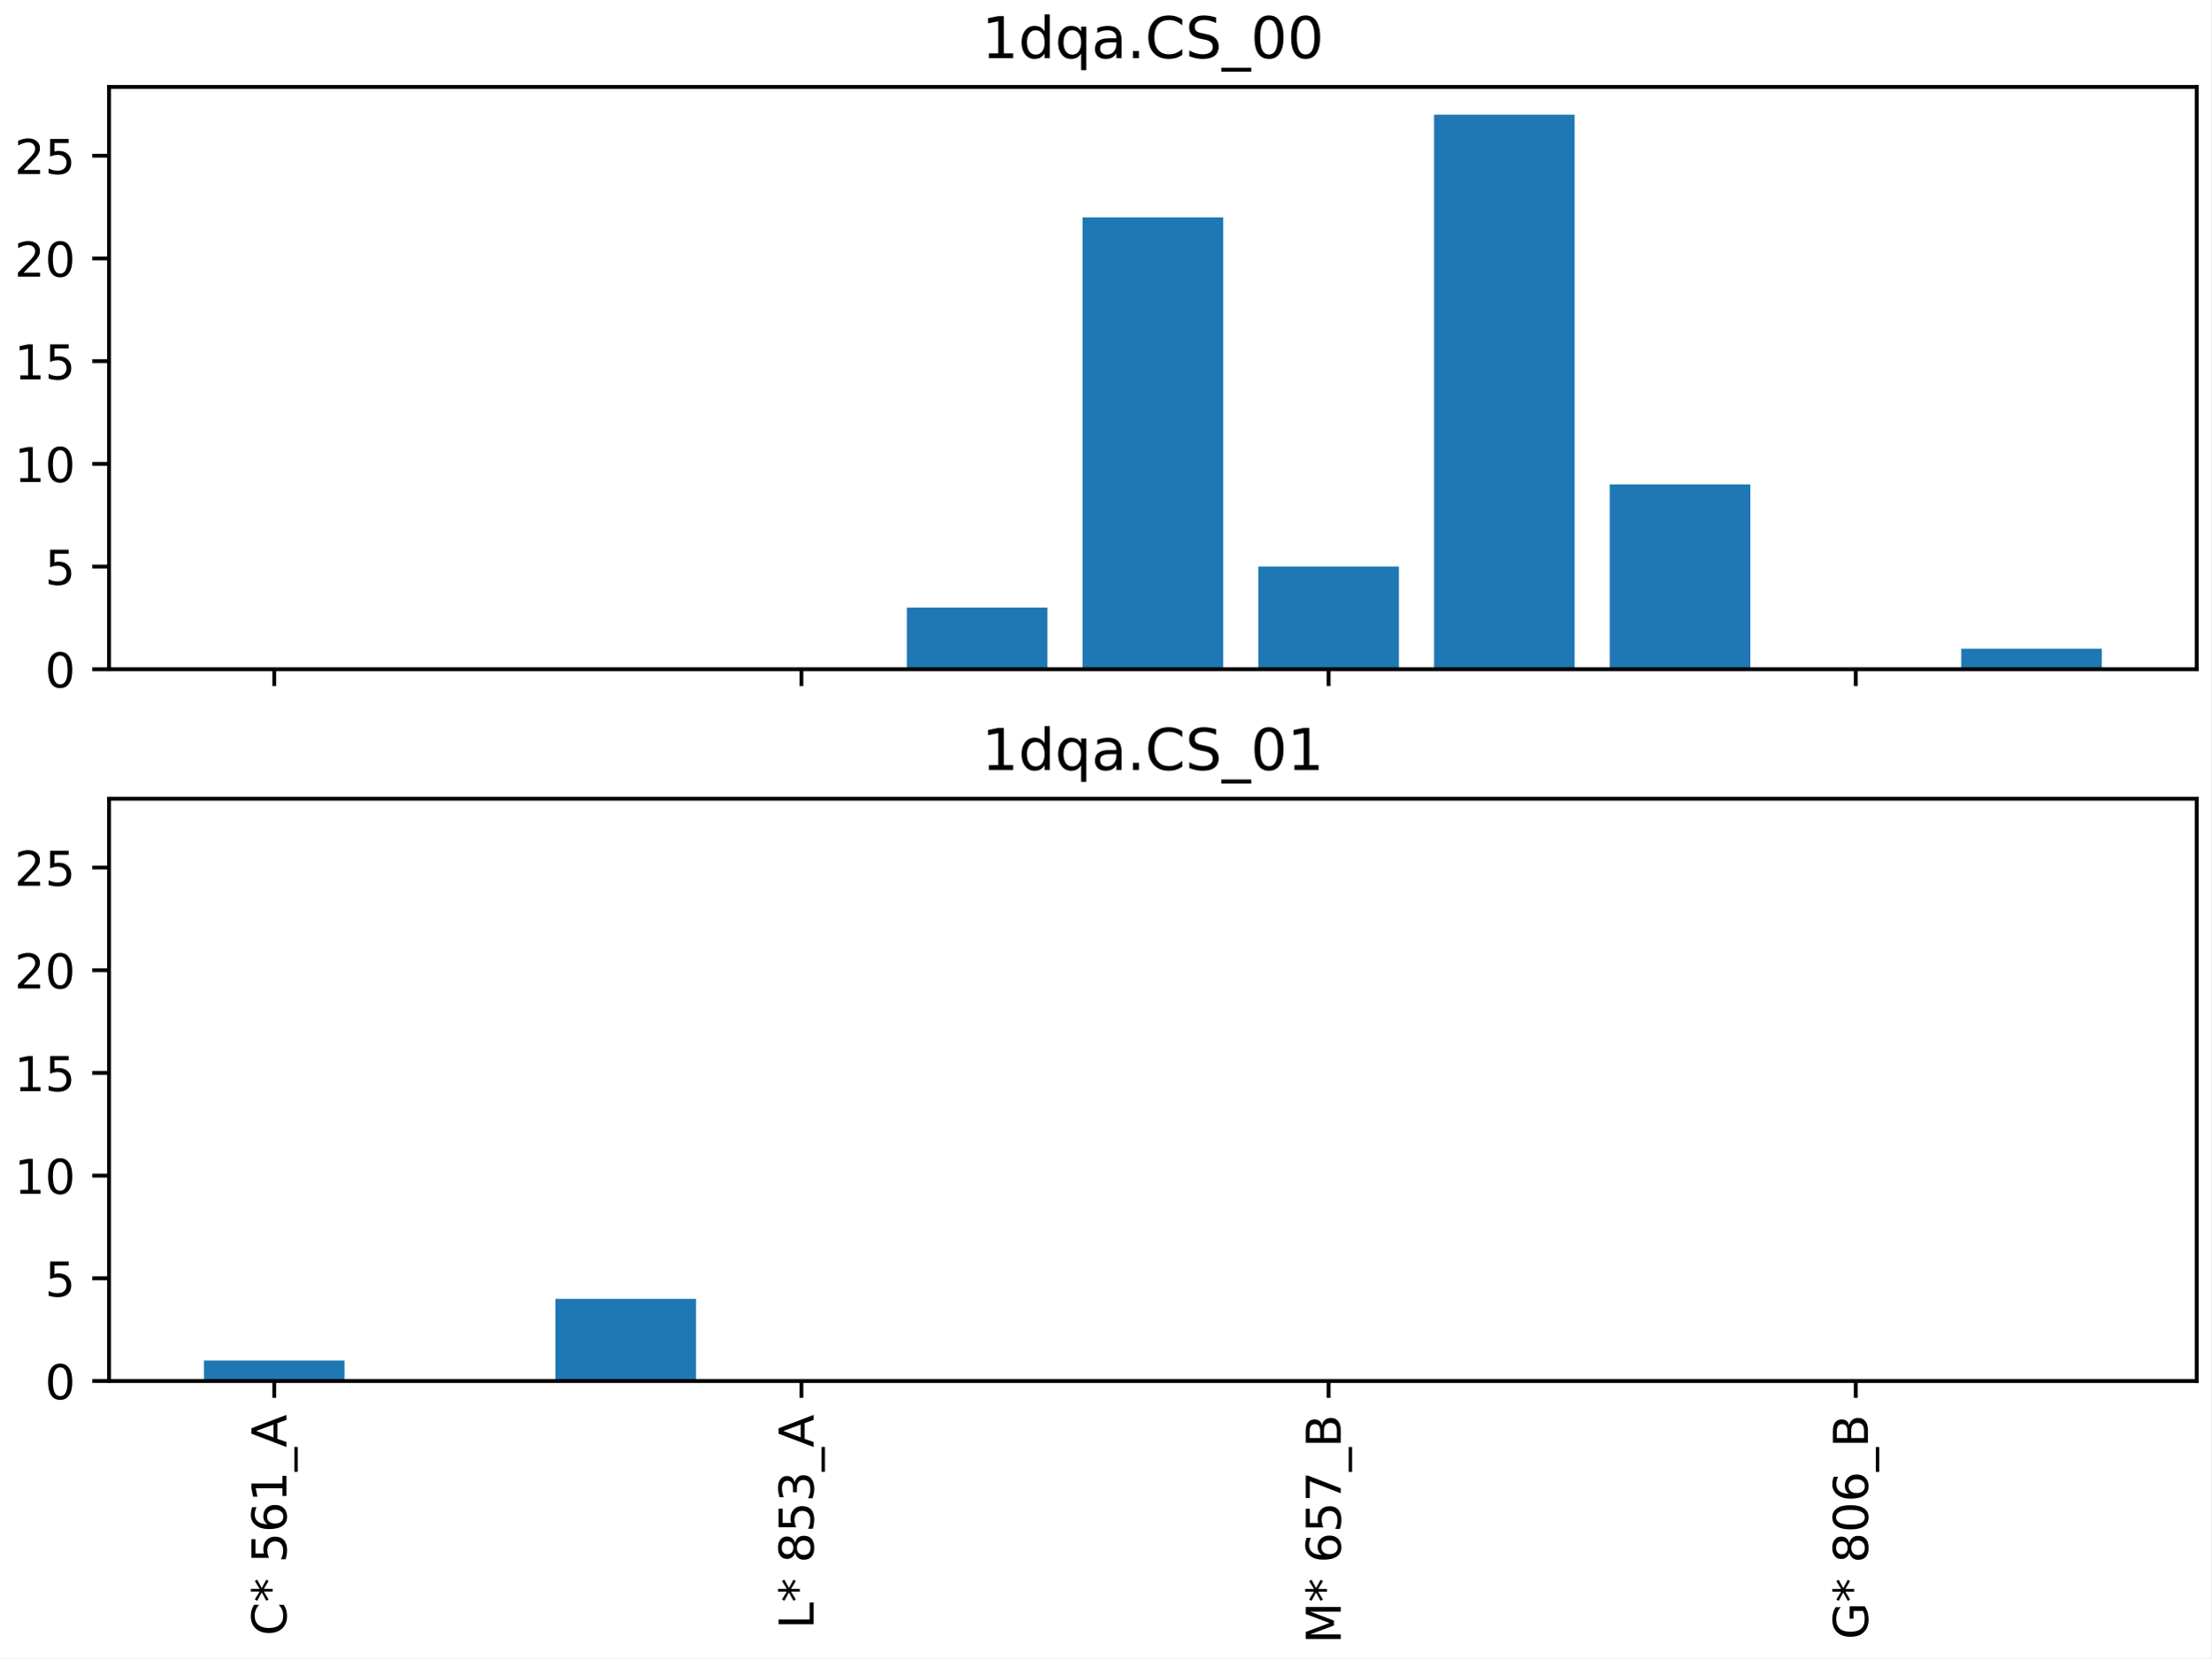
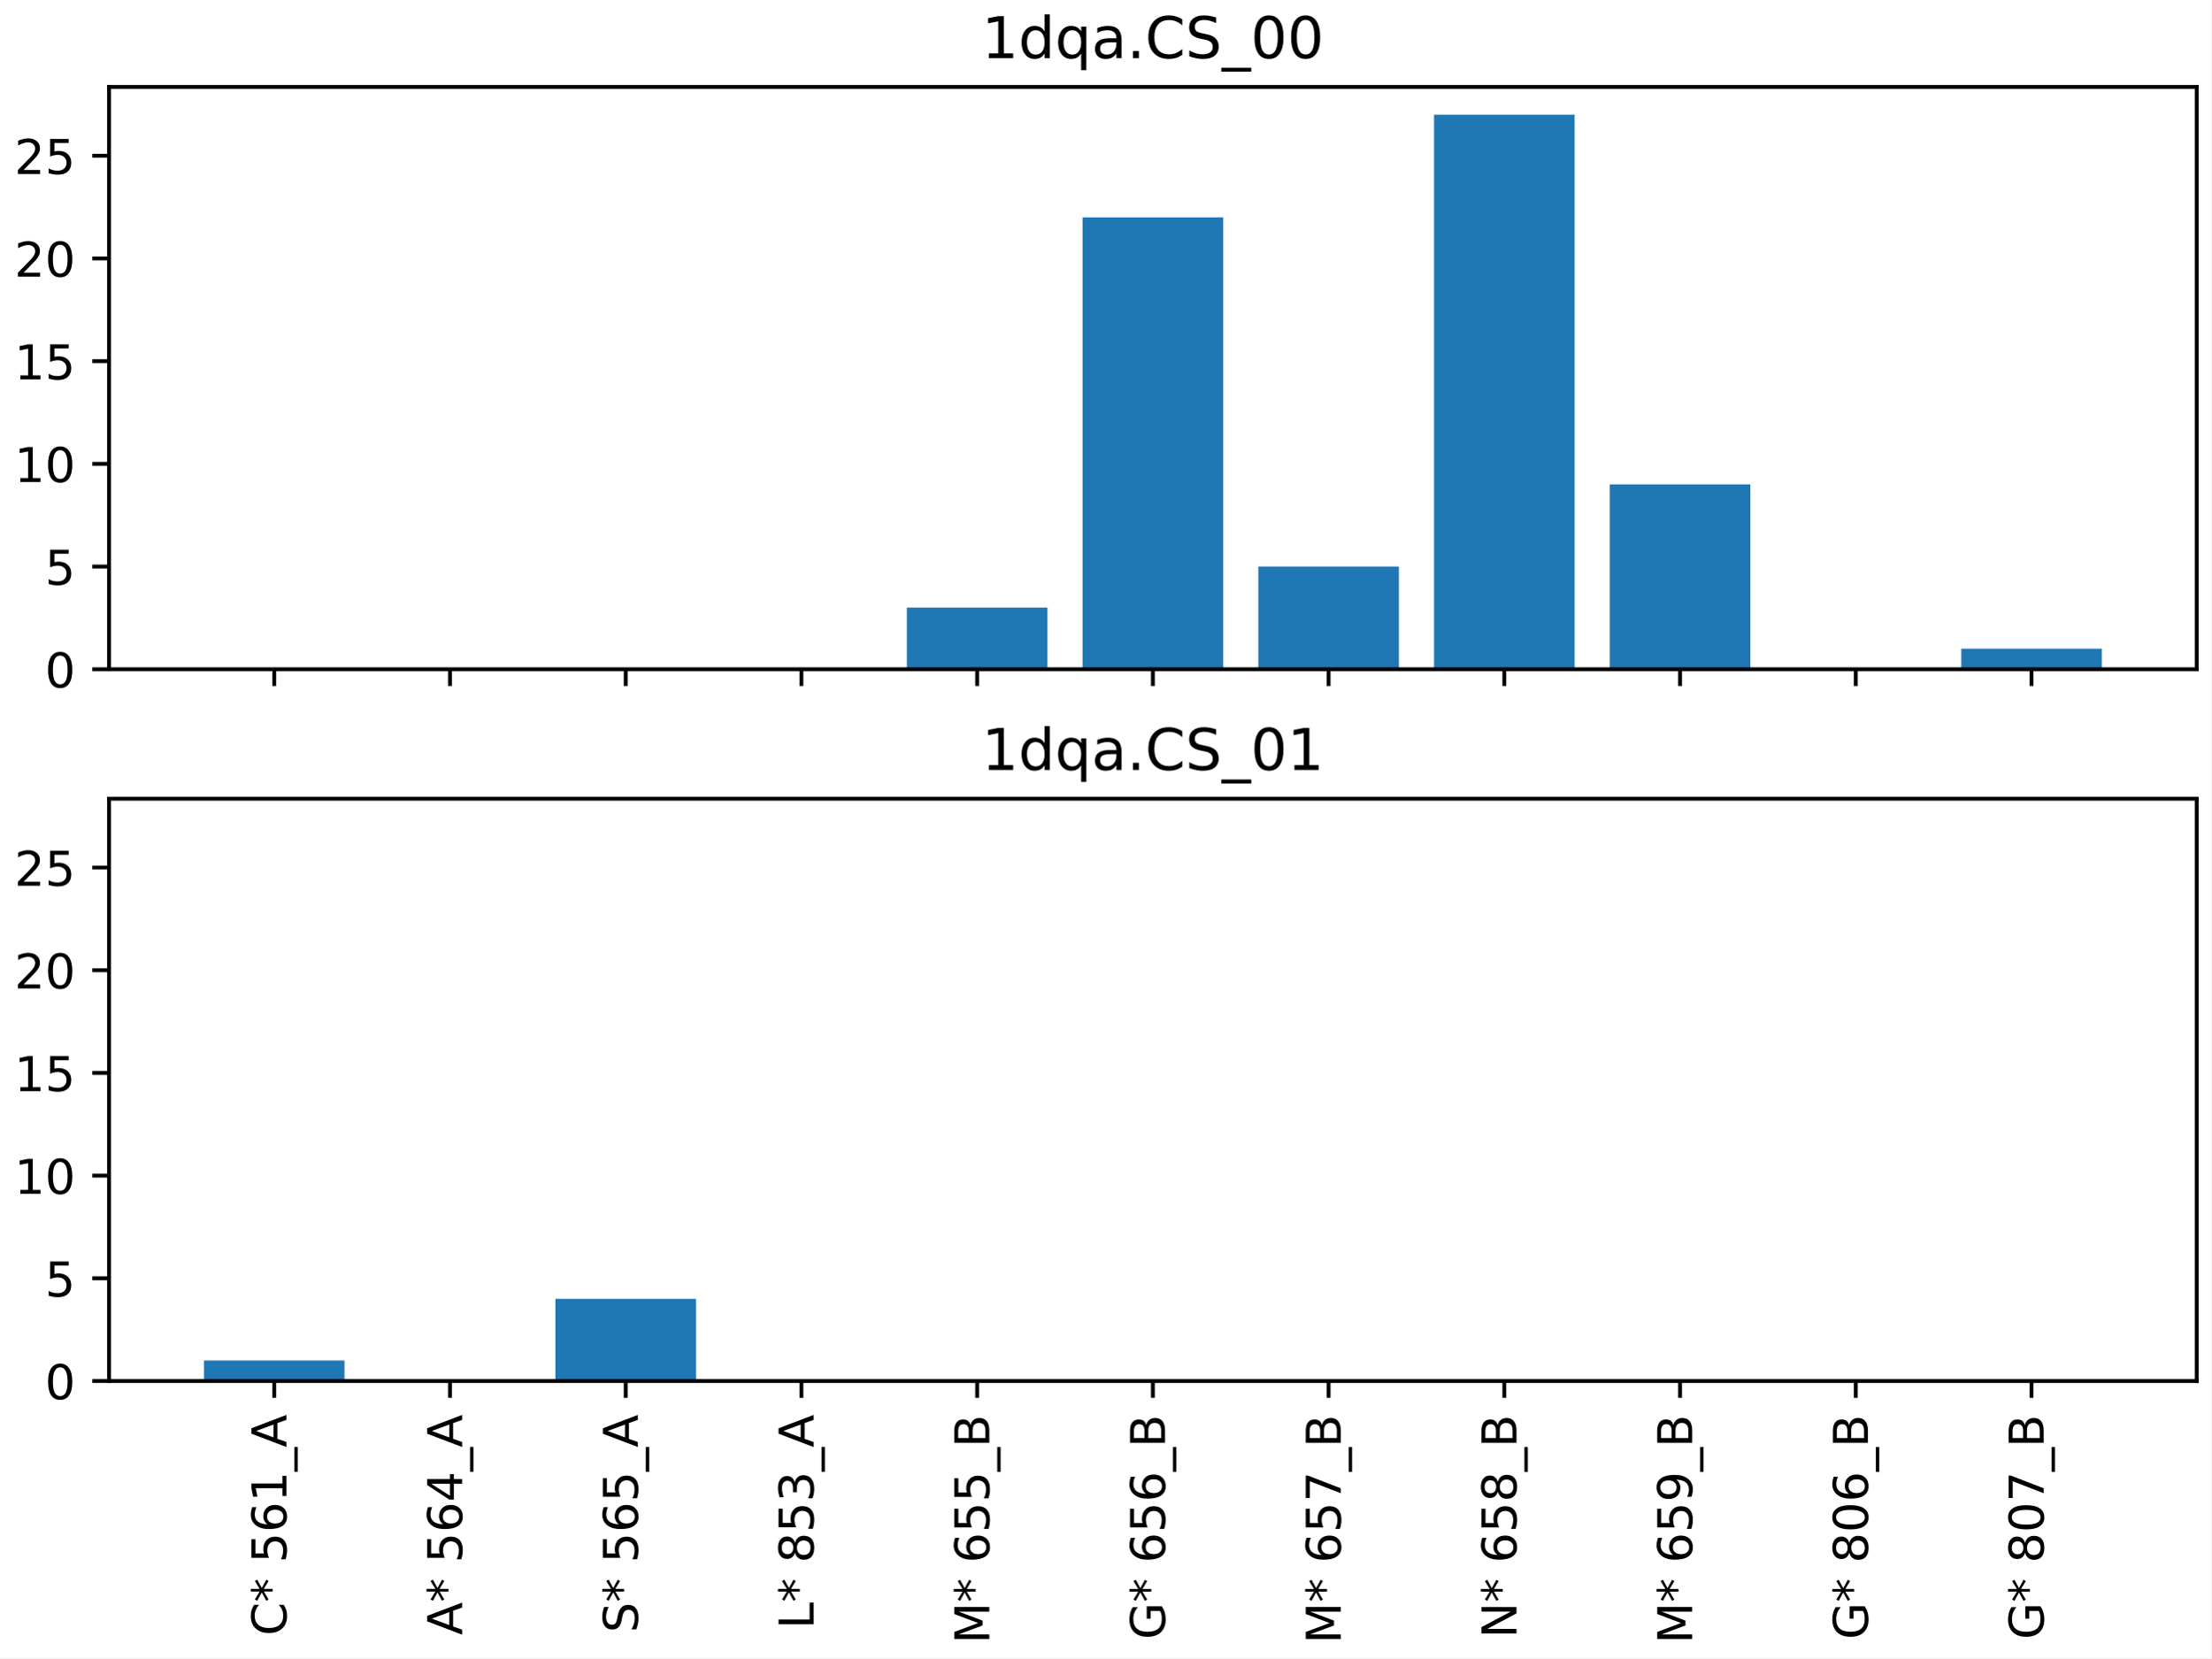
<svg xmlns="http://www.w3.org/2000/svg" xmlns:xlink="http://www.w3.org/1999/xlink" width="460.8pt" height="345.6pt" viewBox="0 0 460.8 345.6" version="1.1">
  <defs>
    <style type="text/css">*{stroke-linejoin: round; stroke-linecap: butt}</style>
  </defs>
  <g id="figure_1">
    <g id="patch_1">
      <path d="M 0 345.6  L 460.8 345.6  L 460.8 0  L 0 0  z " style="fill: #ffffff" />
    </g>
    <g id="axes_1">
      <g id="patch_2">
        <path d="M 22.725 139.483  L 457.8 139.483  L 457.8 18.118  L 22.725 18.118  z " style="fill: #ffffff" />
      </g>
      <g id="patch_3">
        <path d="M 42.501 139.483  L 71.799 139.483  L 71.799 139.483  L 42.501 139.483  z " clip-path="url(#pef567d5e5c)" style="fill: #1f77b4" />
      </g>
      <g id="patch_4">
        <path d="M 79.124 139.483  L 108.422 139.483  L 108.422 139.483  L 79.124 139.483  z " clip-path="url(#pef567d5e5c)" style="fill: #1f77b4" />
      </g>
      <g id="patch_5">
        <path d="M 115.746 139.483  L 145.044 139.483  L 145.044 139.483  L 115.746 139.483  z " clip-path="url(#pef567d5e5c)" style="fill: #1f77b4" />
      </g>
      <g id="patch_6">
        <path d="M 152.369 139.483  L 181.667 139.483  L 181.667 139.483  L 152.369 139.483  z " clip-path="url(#pef567d5e5c)" style="fill: #1f77b4" />
      </g>
      <g id="patch_7">
        <path d="M 188.991 139.483  L 218.289 139.483  L 218.289 126.64  L 188.991 126.64  z " clip-path="url(#pef567d5e5c)" style="fill: #1f77b4" />
      </g>
      <g id="patch_8">
        <path d="M 225.614 139.483  L 254.911 139.483  L 254.911 45.302  L 225.614 45.302  z " clip-path="url(#pef567d5e5c)" style="fill: #1f77b4" />
      </g>
      <g id="patch_9">
        <path d="M 262.236 139.483  L 291.534 139.483  L 291.534 118.078  L 262.236 118.078  z " clip-path="url(#pef567d5e5c)" style="fill: #1f77b4" />
      </g>
      <g id="patch_10">
        <path d="M 298.858 139.483  L 328.156 139.483  L 328.156 23.898  L 298.858 23.898  z " clip-path="url(#pef567d5e5c)" style="fill: #1f77b4" />
      </g>
      <g id="patch_11">
        <path d="M 335.481 139.483  L 364.779 139.483  L 364.779 100.955  L 335.481 100.955  z " clip-path="url(#pef567d5e5c)" style="fill: #1f77b4" />
      </g>
      <g id="patch_12">
        <path d="M 372.103 139.483  L 401.401 139.483  L 401.401 139.483  L 372.103 139.483  z " clip-path="url(#pef567d5e5c)" style="fill: #1f77b4" />
      </g>
      <g id="patch_13">
        <path d="M 408.726 139.483  L 438.024 139.483  L 438.024 135.202  L 408.726 135.202  z " clip-path="url(#pef567d5e5c)" style="fill: #1f77b4" />
      </g>
      <g id="matplotlib.axis_1">
        <g id="xtick_1">
          <g id="line2d_1">
            <defs>
              <path id="m1af7263f51" d="M 0 0  L 0 3.5  " style="stroke: #000000; stroke-width: 0.8" />
            </defs>
            <g>
              <use xlink:href="#m1af7263f51" x="57.15" y="139.483" style="stroke: #000000; stroke-width: 0.8" />
            </g>
          </g>
        </g>
        <g id="xtick_2">
          <g id="line2d_2">
            <g>
-               <use xlink:href="#m1af7263f51" x="167.018" y="139.483" style="stroke: #000000; stroke-width: 0.8" />
+               <use xlink:href="#m1af7263f51" x="93.773" y="139.483" style="stroke: #000000; stroke-width: 0.8" />
            </g>
          </g>
        </g>
        <g id="xtick_3">
          <g id="line2d_3">
            <g>
-               <use xlink:href="#m1af7263f51" x="276.885" y="139.483" style="stroke: #000000; stroke-width: 0.8" />
+               <use xlink:href="#m1af7263f51" x="130.395" y="139.483" style="stroke: #000000; stroke-width: 0.8" />
            </g>
          </g>
        </g>
        <g id="xtick_4">
          <g id="line2d_4">
            <g>
+               <use xlink:href="#m1af7263f51" x="167.018" y="139.483" style="stroke: #000000; stroke-width: 0.8" />
+             </g>
+           </g>
+         </g>
+         <g id="xtick_5">
+           <g id="line2d_5">
+             <g>
+               <use xlink:href="#m1af7263f51" x="203.64" y="139.483" style="stroke: #000000; stroke-width: 0.8" />
+             </g>
+           </g>
+         </g>
+         <g id="xtick_6">
+           <g id="line2d_6">
+             <g>
+               <use xlink:href="#m1af7263f51" x="240.262" y="139.483" style="stroke: #000000; stroke-width: 0.8" />
+             </g>
+           </g>
+         </g>
+         <g id="xtick_7">
+           <g id="line2d_7">
+             <g>
+               <use xlink:href="#m1af7263f51" x="276.885" y="139.483" style="stroke: #000000; stroke-width: 0.8" />
+             </g>
+           </g>
+         </g>
+         <g id="xtick_8">
+           <g id="line2d_8">
+             <g>
+               <use xlink:href="#m1af7263f51" x="313.507" y="139.483" style="stroke: #000000; stroke-width: 0.8" />
+             </g>
+           </g>
+         </g>
+         <g id="xtick_9">
+           <g id="line2d_9">
+             <g>
+               <use xlink:href="#m1af7263f51" x="350.13" y="139.483" style="stroke: #000000; stroke-width: 0.8" />
+             </g>
+           </g>
+         </g>
+         <g id="xtick_10">
+           <g id="line2d_10">
+             <g>
              <use xlink:href="#m1af7263f51" x="386.752" y="139.483" style="stroke: #000000; stroke-width: 0.8" />
+             </g>
+           </g>
+         </g>
+         <g id="xtick_11">
+           <g id="line2d_11">
+             <g>
+               <use xlink:href="#m1af7263f51" x="423.375" y="139.483" style="stroke: #000000; stroke-width: 0.8" />
            </g>
          </g>
        </g>
      </g>
      <g id="matplotlib.axis_2">
        <g id="ytick_1">
-           <g id="line2d_5">
+           <g id="line2d_12">
            <defs>
              <path id="m9510029bed" d="M 0 0  L -3.5 0  " style="stroke: #000000; stroke-width: 0.8" />
            </defs>
            <g>
              <use xlink:href="#m9510029bed" x="22.725" y="139.483" style="stroke: #000000; stroke-width: 0.8" />
            </g>
          </g>
          <g id="text_1">
            <text style="font-size: 10px; font-family: 'DejaVu Sans', 'Bitstream Vera Sans', 'Computer Modern Sans Serif', 'Lucida Grande', 'Verdana', 'Geneva', 'Lucid', 'Arial', 'Helvetica', 'Avant Garde', sans-serif; text-anchor: end" x="15.725" y="143.282" transform="rotate(-0 15.72524 143.2822)">0</text>
          </g>
        </g>
        <g id="ytick_2">
-           <g id="line2d_6">
+           <g id="line2d_13">
            <g>
              <use xlink:href="#m9510029bed" x="22.725" y="118.078" style="stroke: #000000; stroke-width: 0.8" />
            </g>
          </g>
          <g id="text_2">
            <text style="font-size: 10px; font-family: 'DejaVu Sans', 'Bitstream Vera Sans', 'Computer Modern Sans Serif', 'Lucida Grande', 'Verdana', 'Geneva', 'Lucid', 'Arial', 'Helvetica', 'Avant Garde', sans-serif; text-anchor: end" x="15.725" y="121.877" transform="rotate(-0 15.72524 121.8775)">5</text>
          </g>
        </g>
        <g id="ytick_3">
-           <g id="line2d_7">
+           <g id="line2d_14">
            <g>
              <use xlink:href="#m9510029bed" x="22.725" y="96.674" style="stroke: #000000; stroke-width: 0.8" />
            </g>
          </g>
          <g id="text_3">
            <text style="font-size: 10px; font-family: 'DejaVu Sans', 'Bitstream Vera Sans', 'Computer Modern Sans Serif', 'Lucida Grande', 'Verdana', 'Geneva', 'Lucid', 'Arial', 'Helvetica', 'Avant Garde', sans-serif; text-anchor: end" x="15.725" y="100.473" transform="rotate(-0 15.72524 100.4728)">10</text>
          </g>
        </g>
        <g id="ytick_4">
-           <g id="line2d_8">
+           <g id="line2d_15">
            <g>
              <use xlink:href="#m9510029bed" x="22.725" y="75.269" style="stroke: #000000; stroke-width: 0.8" />
            </g>
          </g>
          <g id="text_4">
            <text style="font-size: 10px; font-family: 'DejaVu Sans', 'Bitstream Vera Sans', 'Computer Modern Sans Serif', 'Lucida Grande', 'Verdana', 'Geneva', 'Lucid', 'Arial', 'Helvetica', 'Avant Garde', sans-serif; text-anchor: end" x="15.725" y="79.068" transform="rotate(-0 15.72524 79.06811)">15</text>
          </g>
        </g>
        <g id="ytick_5">
-           <g id="line2d_9">
+           <g id="line2d_16">
            <g>
              <use xlink:href="#m9510029bed" x="22.725" y="53.864" style="stroke: #000000; stroke-width: 0.8" />
            </g>
          </g>
          <g id="text_5">
            <text style="font-size: 10px; font-family: 'DejaVu Sans', 'Bitstream Vera Sans', 'Computer Modern Sans Serif', 'Lucida Grande', 'Verdana', 'Geneva', 'Lucid', 'Arial', 'Helvetica', 'Avant Garde', sans-serif; text-anchor: end" x="15.725" y="57.663" transform="rotate(-0 15.72524 57.66342)">20</text>
          </g>
        </g>
        <g id="ytick_6">
-           <g id="line2d_10">
+           <g id="line2d_17">
            <g>
              <use xlink:href="#m9510029bed" x="22.725" y="32.46" style="stroke: #000000; stroke-width: 0.8" />
            </g>
          </g>
          <g id="text_6">
            <text style="font-size: 10px; font-family: 'DejaVu Sans', 'Bitstream Vera Sans', 'Computer Modern Sans Serif', 'Lucida Grande', 'Verdana', 'Geneva', 'Lucid', 'Arial', 'Helvetica', 'Avant Garde', sans-serif; text-anchor: end" x="15.725" y="36.259" transform="rotate(-0 15.72524 36.25873)">25</text>
          </g>
        </g>
      </g>
      <g id="patch_14">
        <path d="M 22.725 139.483  L 22.725 18.118  " style="fill: none; stroke: #000000; stroke-width: 0.8; stroke-linejoin: miter; stroke-linecap: square" />
      </g>
      <g id="patch_15">
        <path d="M 457.8 139.483  L 457.8 18.118  " style="fill: none; stroke: #000000; stroke-width: 0.8; stroke-linejoin: miter; stroke-linecap: square" />
      </g>
      <g id="patch_16">
        <path d="M 22.725 139.483  L 457.8 139.483  " style="fill: none; stroke: #000000; stroke-width: 0.8; stroke-linejoin: miter; stroke-linecap: square" />
      </g>
      <g id="patch_17">
        <path d="M 22.725 18.118  L 457.8 18.118  " style="fill: none; stroke: #000000; stroke-width: 0.8; stroke-linejoin: miter; stroke-linecap: square" />
      </g>
      <g id="text_7">
        <text style="font-size: 12px; font-family: 'DejaVu Sans', 'Bitstream Vera Sans', 'Computer Modern Sans Serif', 'Lucida Grande', 'Verdana', 'Geneva', 'Lucid', 'Arial', 'Helvetica', 'Avant Garde', sans-serif; text-anchor: middle" x="240.262" y="12.118" transform="rotate(-0 240.2625 12.11837)">1dqa.CS_00</text>
      </g>
    </g>
    <g id="axes_2">
      <g id="patch_18">
        <path d="M 22.725 287.845  L 457.8 287.845  L 457.8 166.48  L 22.725 166.48  z " style="fill: #ffffff" />
      </g>
      <g id="patch_19">
        <path d="M 42.501 287.845  L 71.799 287.845  L 71.799 283.564  L 42.501 283.564  z " clip-path="url(#p05e8b1d5c6)" style="fill: #1f77b4" />
      </g>
      <g id="patch_20">
        <path d="M 79.124 287.845  L 108.422 287.845  L 108.422 287.845  L 79.124 287.845  z " clip-path="url(#p05e8b1d5c6)" style="fill: #1f77b4" />
      </g>
      <g id="patch_21">
        <path d="M 115.746 287.845  L 145.044 287.845  L 145.044 270.721  L 115.746 270.721  z " clip-path="url(#p05e8b1d5c6)" style="fill: #1f77b4" />
      </g>
      <g id="patch_22">
        <path d="M 152.369 287.845  L 181.667 287.845  L 181.667 287.845  L 152.369 287.845  z " clip-path="url(#p05e8b1d5c6)" style="fill: #1f77b4" />
      </g>
      <g id="patch_23">
        <path d="M 188.991 287.845  L 218.289 287.845  L 218.289 287.845  L 188.991 287.845  z " clip-path="url(#p05e8b1d5c6)" style="fill: #1f77b4" />
      </g>
      <g id="patch_24">
        <path d="M 225.614 287.845  L 254.911 287.845  L 254.911 287.845  L 225.614 287.845  z " clip-path="url(#p05e8b1d5c6)" style="fill: #1f77b4" />
      </g>
      <g id="patch_25">
        <path d="M 262.236 287.845  L 291.534 287.845  L 291.534 287.845  L 262.236 287.845  z " clip-path="url(#p05e8b1d5c6)" style="fill: #1f77b4" />
      </g>
      <g id="patch_26">
        <path d="M 298.858 287.845  L 328.156 287.845  L 328.156 287.845  L 298.858 287.845  z " clip-path="url(#p05e8b1d5c6)" style="fill: #1f77b4" />
      </g>
      <g id="patch_27">
        <path d="M 335.481 287.845  L 364.779 287.845  L 364.779 287.845  L 335.481 287.845  z " clip-path="url(#p05e8b1d5c6)" style="fill: #1f77b4" />
      </g>
      <g id="patch_28">
        <path d="M 372.103 287.845  L 401.401 287.845  L 401.401 287.845  L 372.103 287.845  z " clip-path="url(#p05e8b1d5c6)" style="fill: #1f77b4" />
      </g>
      <g id="patch_29">
        <path d="M 408.726 287.845  L 438.024 287.845  L 438.024 287.845  L 408.726 287.845  z " clip-path="url(#p05e8b1d5c6)" style="fill: #1f77b4" />
      </g>
      <g id="matplotlib.axis_3">
-         <g id="xtick_5">
-           <g id="line2d_11">
+         <g id="xtick_12">
+           <g id="line2d_18">
            <g>
              <use xlink:href="#m1af7263f51" x="57.15" y="287.845" style="stroke: #000000; stroke-width: 0.8" />
            </g>
          </g>
          <g id="text_8">
            <text style="font-size: 10px; font-family: 'DejaVu Sans', 'Bitstream Vera Sans', 'Computer Modern Sans Serif', 'Lucida Grande', 'Verdana', 'Geneva', 'Lucid', 'Arial', 'Helvetica', 'Avant Garde', sans-serif" transform="translate(59.68236 340.9341) rotate(-90)">C* 561_A</text>
          </g>
        </g>
-         <g id="xtick_6">
-           <g id="line2d_12">
+         <g id="xtick_13">
+           <g id="line2d_19">
+             <g>
+               <use xlink:href="#m1af7263f51" x="93.773" y="287.845" style="stroke: #000000; stroke-width: 0.8" />
+             </g>
+           </g>
+           <g id="text_9">
+             <text style="font-size: 10px; font-family: 'DejaVu Sans', 'Bitstream Vera Sans', 'Computer Modern Sans Serif', 'Lucida Grande', 'Verdana', 'Geneva', 'Lucid', 'Arial', 'Helvetica', 'Avant Garde', sans-serif" transform="translate(96.30479 340.7919) rotate(-90)">A* 564_A</text>
+           </g>
+         </g>
+         <g id="xtick_14">
+           <g id="line2d_20">
+             <g>
+               <use xlink:href="#m1af7263f51" x="130.395" y="287.845" style="stroke: #000000; stroke-width: 0.8" />
+             </g>
+           </g>
+           <g id="text_10">
+             <text style="font-size: 10px; font-family: 'DejaVu Sans', 'Bitstream Vera Sans', 'Computer Modern Sans Serif', 'Lucida Grande', 'Verdana', 'Geneva', 'Lucid', 'Arial', 'Helvetica', 'Avant Garde', sans-serif" transform="translate(132.9272 340.2998) rotate(-90)">S* 565_A</text>
+           </g>
+         </g>
+         <g id="xtick_15">
+           <g id="line2d_21">
            <g>
              <use xlink:href="#m1af7263f51" x="167.018" y="287.845" style="stroke: #000000; stroke-width: 0.8" />
            </g>
          </g>
-           <g id="text_9">
+           <g id="text_11">
            <text style="font-size: 10px; font-family: 'DejaVu Sans', 'Bitstream Vera Sans', 'Computer Modern Sans Serif', 'Lucida Grande', 'Verdana', 'Geneva', 'Lucid', 'Arial', 'Helvetica', 'Avant Garde', sans-serif" transform="translate(169.5497 339.5232) rotate(-90)">L* 853_A</text>
          </g>
        </g>
-         <g id="xtick_7">
-           <g id="line2d_13">
+         <g id="xtick_16">
+           <g id="line2d_22">
+             <g>
+               <use xlink:href="#m1af7263f51" x="203.64" y="287.845" style="stroke: #000000; stroke-width: 0.8" />
+             </g>
+           </g>
+           <g id="text_12">
+             <text style="font-size: 10px; font-family: 'DejaVu Sans', 'Bitstream Vera Sans', 'Computer Modern Sans Serif', 'Lucida Grande', 'Verdana', 'Geneva', 'Lucid', 'Arial', 'Helvetica', 'Avant Garde', sans-serif" transform="translate(206.1721 342.5998) rotate(-90)">M* 655_B</text>
+           </g>
+         </g>
+         <g id="xtick_17">
+           <g id="line2d_23">
+             <g>
+               <use xlink:href="#m1af7263f51" x="240.262" y="287.845" style="stroke: #000000; stroke-width: 0.8" />
+             </g>
+           </g>
+           <g id="text_13">
+             <text style="font-size: 10px; font-family: 'DejaVu Sans', 'Bitstream Vera Sans', 'Computer Modern Sans Serif', 'Lucida Grande', 'Verdana', 'Geneva', 'Lucid', 'Arial', 'Helvetica', 'Avant Garde', sans-serif" transform="translate(242.7945 341.7201) rotate(-90)">G* 656_B</text>
+           </g>
+         </g>
+         <g id="xtick_18">
+           <g id="line2d_24">
            <g>
              <use xlink:href="#m1af7263f51" x="276.885" y="287.845" style="stroke: #000000; stroke-width: 0.8" />
            </g>
          </g>
-           <g id="text_10">
+           <g id="text_14">
            <text style="font-size: 10px; font-family: 'DejaVu Sans', 'Bitstream Vera Sans', 'Computer Modern Sans Serif', 'Lucida Grande', 'Verdana', 'Geneva', 'Lucid', 'Arial', 'Helvetica', 'Avant Garde', sans-serif" transform="translate(279.417 342.5998) rotate(-90)">M* 657_B</text>
          </g>
        </g>
-         <g id="xtick_8">
-           <g id="line2d_14">
+         <g id="xtick_19">
+           <g id="line2d_25">
+             <g>
+               <use xlink:href="#m1af7263f51" x="313.507" y="287.845" style="stroke: #000000; stroke-width: 0.8" />
+             </g>
+           </g>
+           <g id="text_15">
+             <text style="font-size: 10px; font-family: 'DejaVu Sans', 'Bitstream Vera Sans', 'Computer Modern Sans Serif', 'Lucida Grande', 'Verdana', 'Geneva', 'Lucid', 'Arial', 'Helvetica', 'Avant Garde', sans-serif" transform="translate(316.0394 341.4529) rotate(-90)">N* 658_B</text>
+           </g>
+         </g>
+         <g id="xtick_20">
+           <g id="line2d_26">
+             <g>
+               <use xlink:href="#m1af7263f51" x="350.13" y="287.845" style="stroke: #000000; stroke-width: 0.8" />
+             </g>
+           </g>
+           <g id="text_16">
+             <text style="font-size: 10px; font-family: 'DejaVu Sans', 'Bitstream Vera Sans', 'Computer Modern Sans Serif', 'Lucida Grande', 'Verdana', 'Geneva', 'Lucid', 'Arial', 'Helvetica', 'Avant Garde', sans-serif" transform="translate(352.6618 342.5998) rotate(-90)">M* 659_B</text>
+           </g>
+         </g>
+         <g id="xtick_21">
+           <g id="line2d_27">
            <g>
              <use xlink:href="#m1af7263f51" x="386.752" y="287.845" style="stroke: #000000; stroke-width: 0.8" />
            </g>
          </g>
-           <g id="text_11">
+           <g id="text_17">
            <text style="font-size: 10px; font-family: 'DejaVu Sans', 'Bitstream Vera Sans', 'Computer Modern Sans Serif', 'Lucida Grande', 'Verdana', 'Geneva', 'Lucid', 'Arial', 'Helvetica', 'Avant Garde', sans-serif" transform="translate(389.2843 341.7201) rotate(-90)">G* 806_B</text>
+           </g>
+         </g>
+         <g id="xtick_22">
+           <g id="line2d_28">
+             <g>
+               <use xlink:href="#m1af7263f51" x="423.375" y="287.845" style="stroke: #000000; stroke-width: 0.8" />
+             </g>
+           </g>
+           <g id="text_18">
+             <text style="font-size: 10px; font-family: 'DejaVu Sans', 'Bitstream Vera Sans', 'Computer Modern Sans Serif', 'Lucida Grande', 'Verdana', 'Geneva', 'Lucid', 'Arial', 'Helvetica', 'Avant Garde', sans-serif" transform="translate(425.9067 341.7201) rotate(-90)">G* 807_B</text>
          </g>
        </g>
      </g>
      <g id="matplotlib.axis_4">
        <g id="ytick_7">
-           <g id="line2d_15">
+           <g id="line2d_29">
            <g>
              <use xlink:href="#m9510029bed" x="22.725" y="287.845" style="stroke: #000000; stroke-width: 0.8" />
            </g>
          </g>
-           <g id="text_12">
+           <g id="text_19">
            <text style="font-size: 10px; font-family: 'DejaVu Sans', 'Bitstream Vera Sans', 'Computer Modern Sans Serif', 'Lucida Grande', 'Verdana', 'Geneva', 'Lucid', 'Arial', 'Helvetica', 'Avant Garde', sans-serif; text-anchor: end" x="15.725" y="291.644" transform="rotate(-0 15.72524 291.6443)">0</text>
          </g>
        </g>
        <g id="ytick_8">
-           <g id="line2d_16">
+           <g id="line2d_30">
            <g>
              <use xlink:href="#m9510029bed" x="22.725" y="266.44" style="stroke: #000000; stroke-width: 0.8" />
            </g>
          </g>
-           <g id="text_13">
+           <g id="text_20">
            <text style="font-size: 10px; font-family: 'DejaVu Sans', 'Bitstream Vera Sans', 'Computer Modern Sans Serif', 'Lucida Grande', 'Verdana', 'Geneva', 'Lucid', 'Arial', 'Helvetica', 'Avant Garde', sans-serif; text-anchor: end" x="15.725" y="270.24" transform="rotate(-0 15.72524 270.2396)">5</text>
          </g>
        </g>
        <g id="ytick_9">
-           <g id="line2d_17">
+           <g id="line2d_31">
            <g>
              <use xlink:href="#m9510029bed" x="22.725" y="245.036" style="stroke: #000000; stroke-width: 0.8" />
            </g>
          </g>
-           <g id="text_14">
+           <g id="text_21">
            <text style="font-size: 10px; font-family: 'DejaVu Sans', 'Bitstream Vera Sans', 'Computer Modern Sans Serif', 'Lucida Grande', 'Verdana', 'Geneva', 'Lucid', 'Arial', 'Helvetica', 'Avant Garde', sans-serif; text-anchor: end" x="15.725" y="248.835" transform="rotate(-0 15.72524 248.8349)">10</text>
          </g>
        </g>
        <g id="ytick_10">
-           <g id="line2d_18">
+           <g id="line2d_32">
            <g>
              <use xlink:href="#m9510029bed" x="22.725" y="223.631" style="stroke: #000000; stroke-width: 0.8" />
            </g>
          </g>
-           <g id="text_15">
+           <g id="text_22">
            <text style="font-size: 10px; font-family: 'DejaVu Sans', 'Bitstream Vera Sans', 'Computer Modern Sans Serif', 'Lucida Grande', 'Verdana', 'Geneva', 'Lucid', 'Arial', 'Helvetica', 'Avant Garde', sans-serif; text-anchor: end" x="15.725" y="227.43" transform="rotate(-0 15.72524 227.4302)">15</text>
          </g>
        </g>
        <g id="ytick_11">
-           <g id="line2d_19">
+           <g id="line2d_33">
            <g>
              <use xlink:href="#m9510029bed" x="22.725" y="202.226" style="stroke: #000000; stroke-width: 0.8" />
            </g>
          </g>
-           <g id="text_16">
+           <g id="text_23">
            <text style="font-size: 10px; font-family: 'DejaVu Sans', 'Bitstream Vera Sans', 'Computer Modern Sans Serif', 'Lucida Grande', 'Verdana', 'Geneva', 'Lucid', 'Arial', 'Helvetica', 'Avant Garde', sans-serif; text-anchor: end" x="15.725" y="206.026" transform="rotate(-0 15.72524 206.0255)">20</text>
          </g>
        </g>
        <g id="ytick_12">
-           <g id="line2d_20">
+           <g id="line2d_34">
            <g>
              <use xlink:href="#m9510029bed" x="22.725" y="180.822" style="stroke: #000000; stroke-width: 0.8" />
            </g>
          </g>
-           <g id="text_17">
+           <g id="text_24">
            <text style="font-size: 10px; font-family: 'DejaVu Sans', 'Bitstream Vera Sans', 'Computer Modern Sans Serif', 'Lucida Grande', 'Verdana', 'Geneva', 'Lucid', 'Arial', 'Helvetica', 'Avant Garde', sans-serif; text-anchor: end" x="15.725" y="184.621" transform="rotate(-0 15.72524 184.6208)">25</text>
          </g>
        </g>
      </g>
      <g id="patch_30">
        <path d="M 22.725 287.845  L 22.725 166.48  " style="fill: none; stroke: #000000; stroke-width: 0.8; stroke-linejoin: miter; stroke-linecap: square" />
      </g>
      <g id="patch_31">
        <path d="M 457.8 287.845  L 457.8 166.48  " style="fill: none; stroke: #000000; stroke-width: 0.8; stroke-linejoin: miter; stroke-linecap: square" />
      </g>
      <g id="patch_32">
        <path d="M 22.725 287.845  L 457.8 287.845  " style="fill: none; stroke: #000000; stroke-width: 0.8; stroke-linejoin: miter; stroke-linecap: square" />
      </g>
      <g id="patch_33">
        <path d="M 22.725 166.48  L 457.8 166.48  " style="fill: none; stroke: #000000; stroke-width: 0.8; stroke-linejoin: miter; stroke-linecap: square" />
      </g>
-       <g id="text_18">
+       <g id="text_25">
        <text style="font-size: 12px; font-family: 'DejaVu Sans', 'Bitstream Vera Sans', 'Computer Modern Sans Serif', 'Lucida Grande', 'Verdana', 'Geneva', 'Lucid', 'Arial', 'Helvetica', 'Avant Garde', sans-serif; text-anchor: middle" x="240.262" y="160.48" transform="rotate(-0 240.2625 160.4805)">1dqa.CS_01</text>
      </g>
    </g>
  </g>
  <defs>
    <clipPath id="pef567d5e5c">
      <rect x="22.725" y="18.118" width="435.075" height="121.365" />
    </clipPath>
    <clipPath id="p05e8b1d5c6">
      <rect x="22.725" y="166.48" width="435.075" height="121.365" />
    </clipPath>
  </defs>
</svg>
